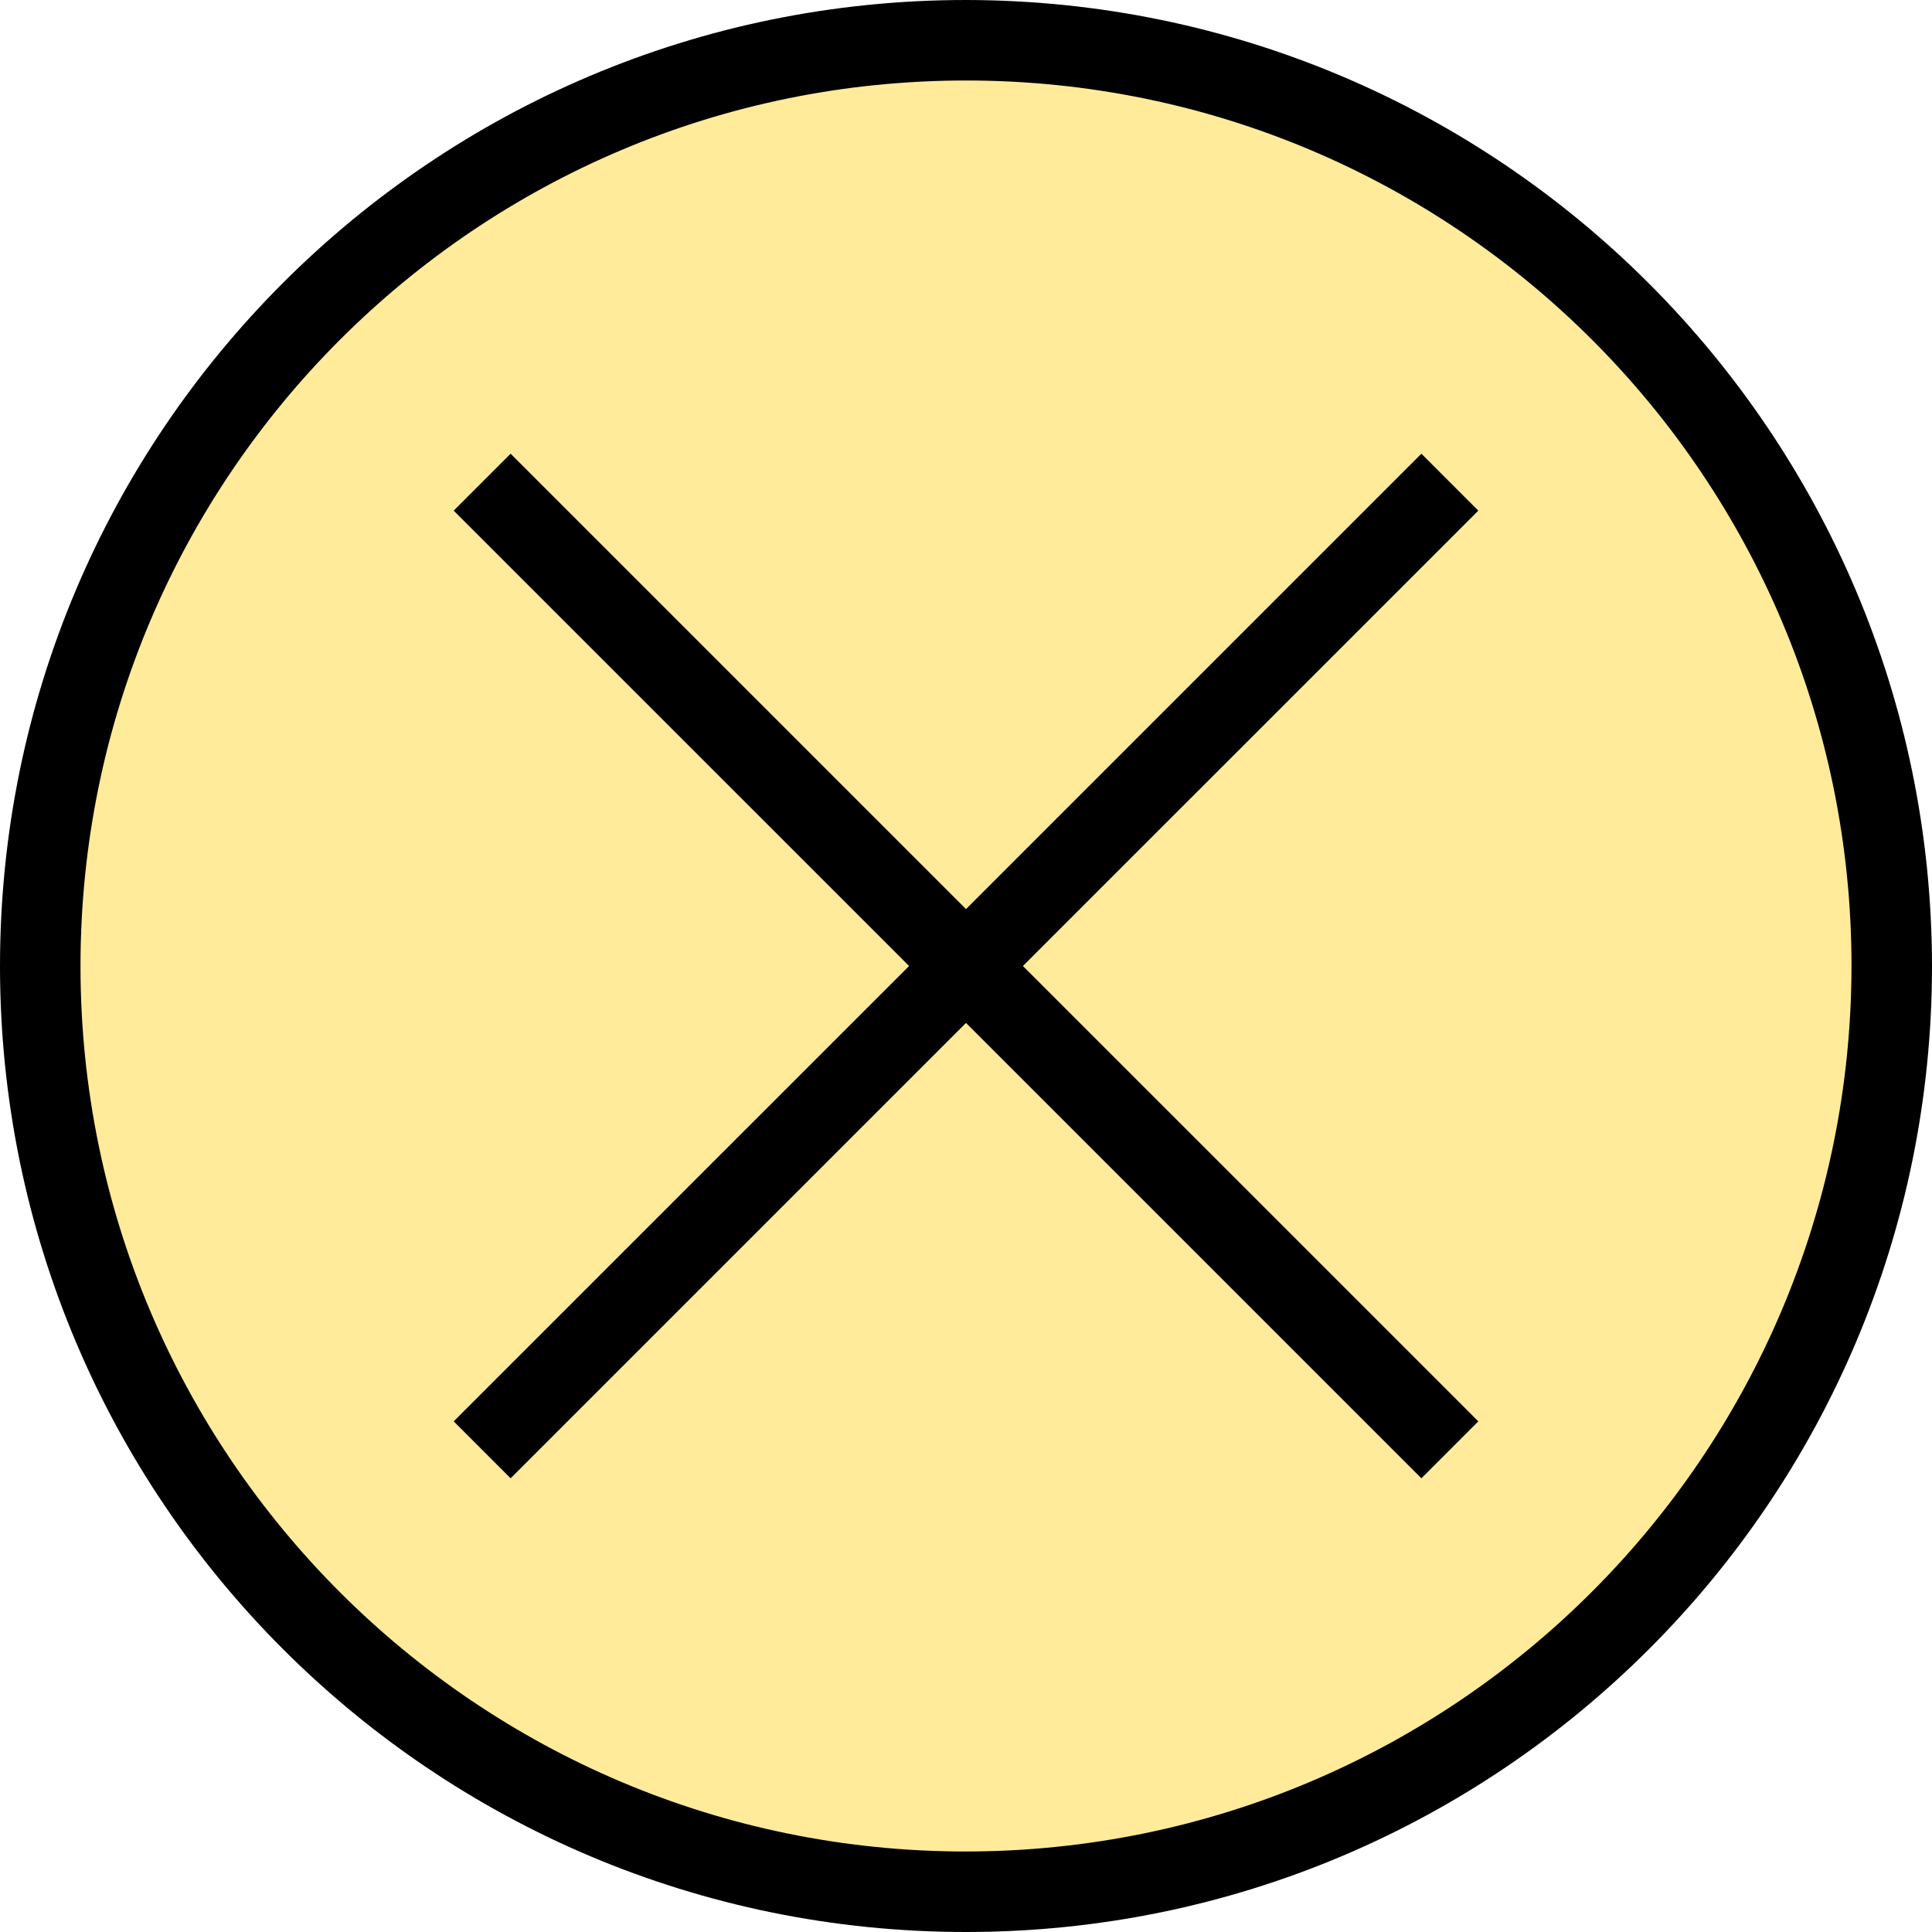
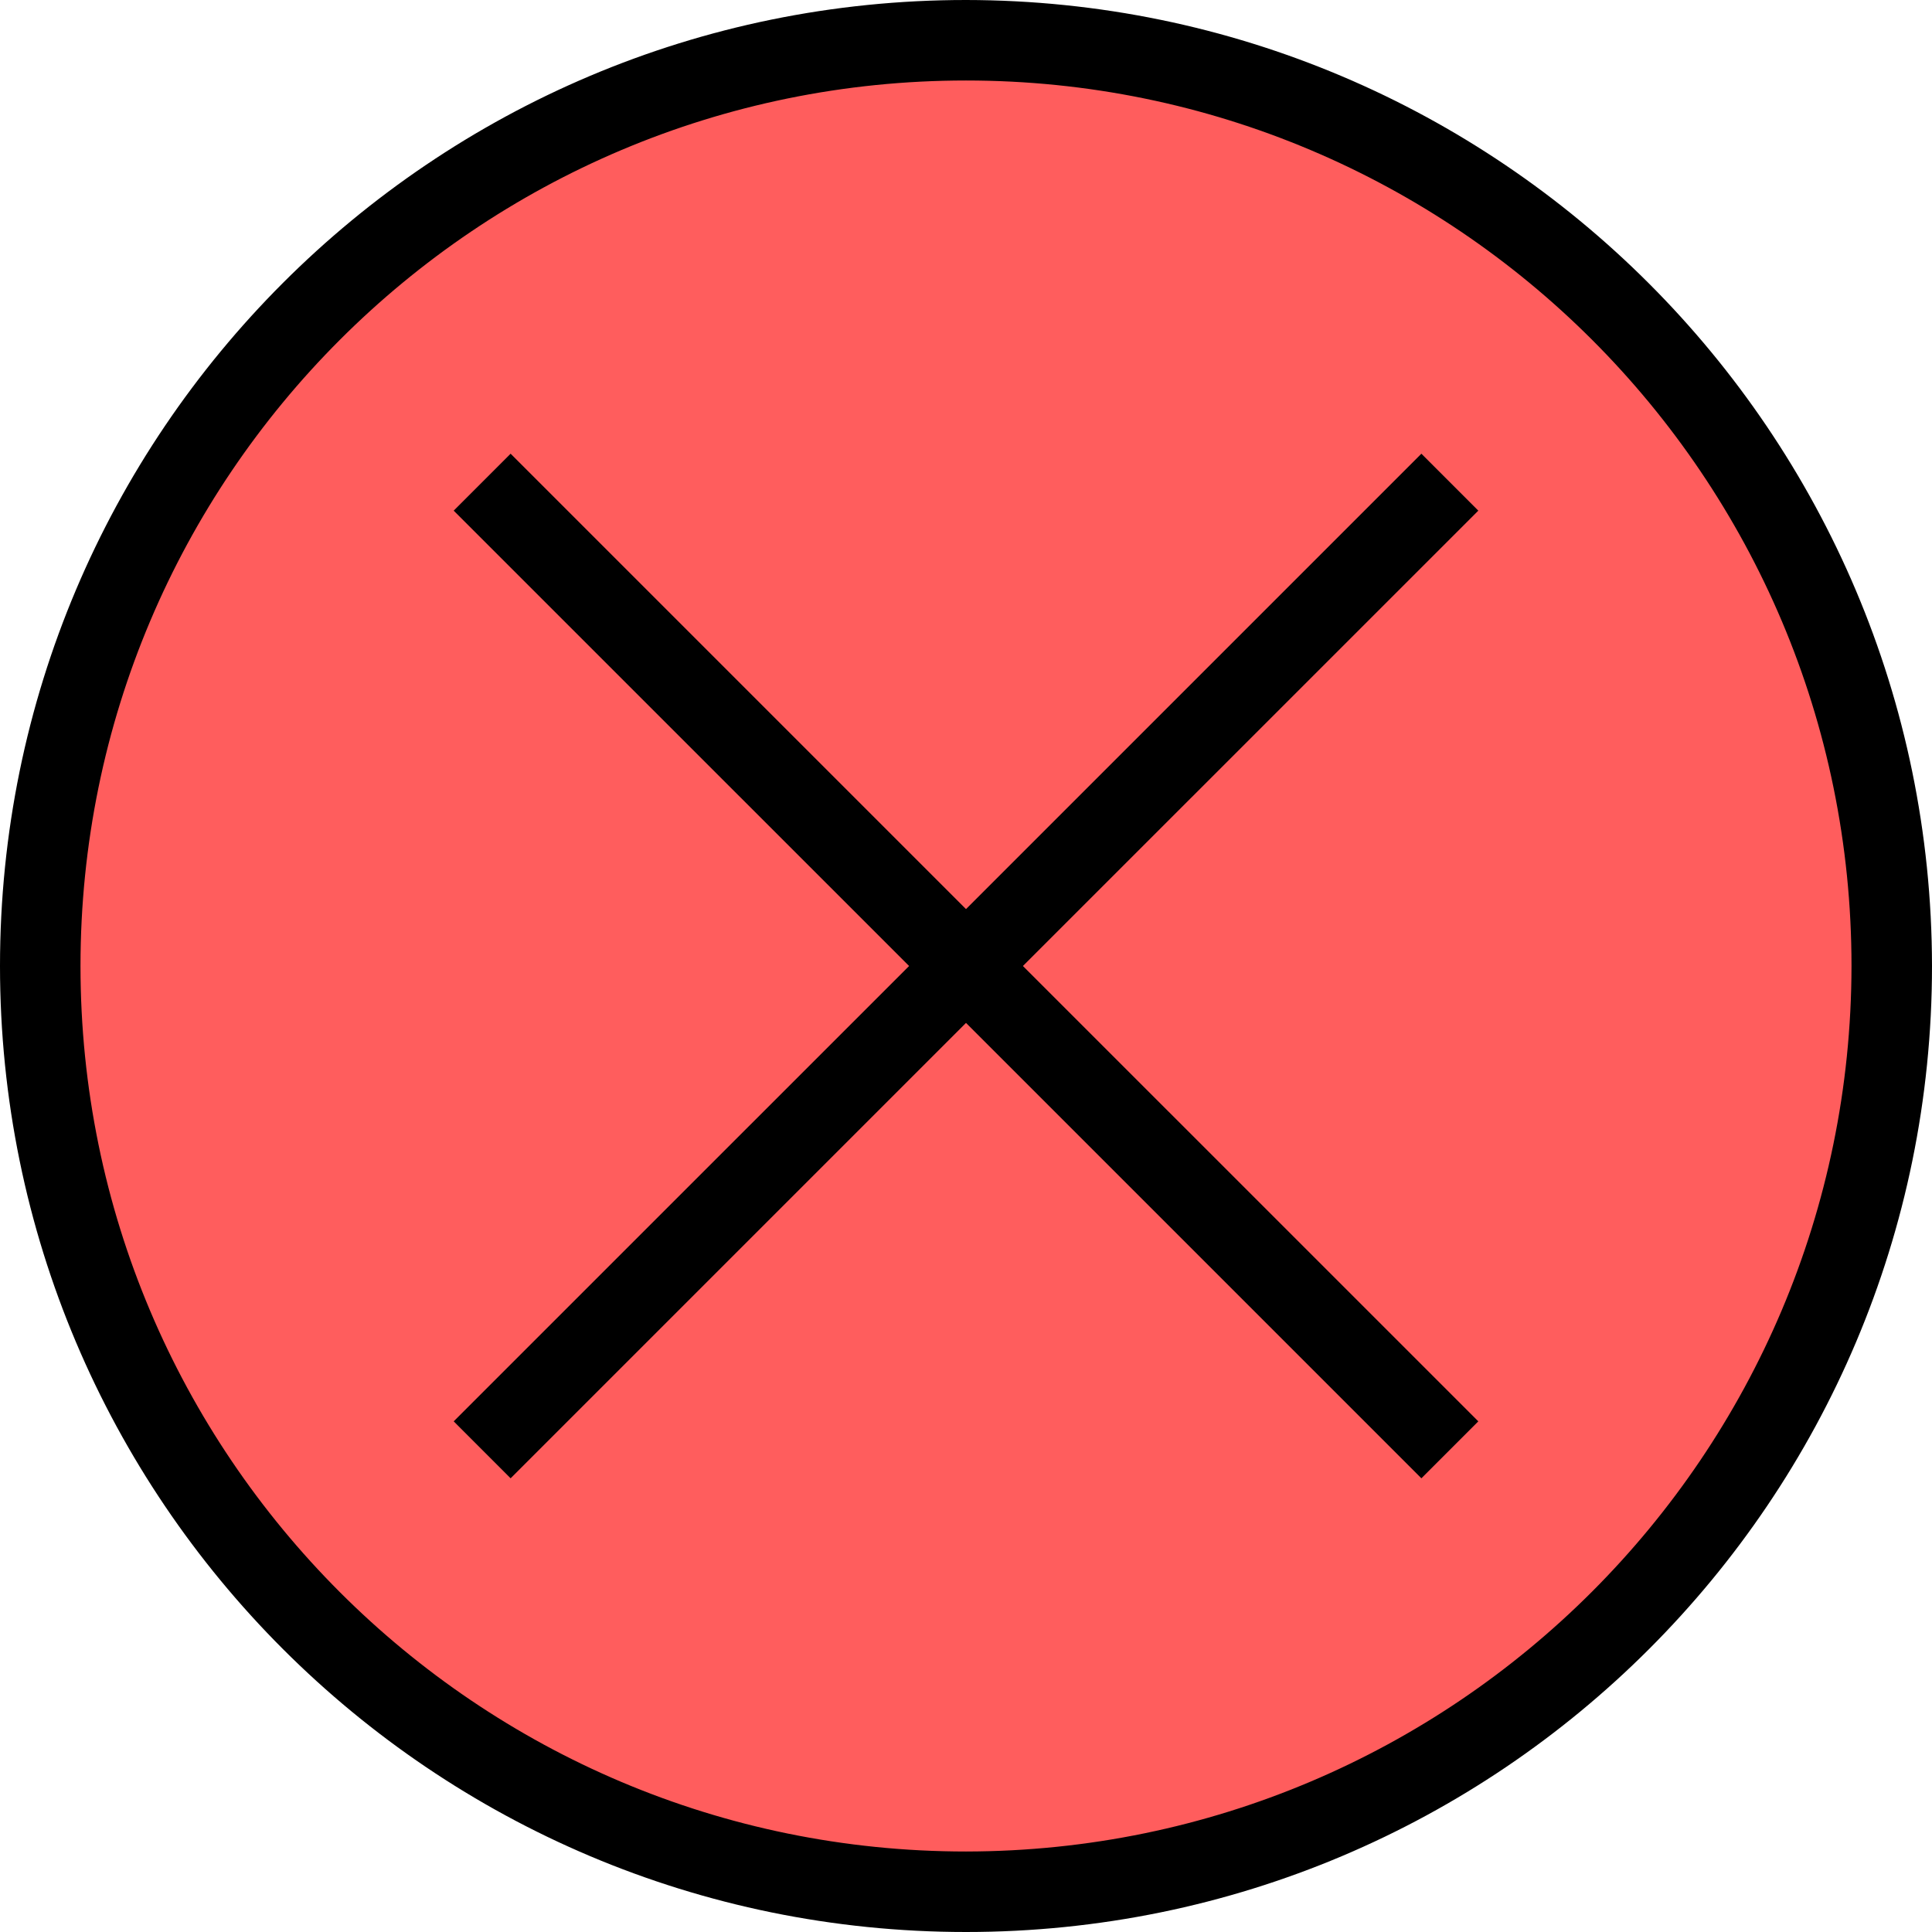
- <svg xmlns="http://www.w3.org/2000/svg" version="1.1" id="Capa_1" x="0px" y="0px" viewBox="0 0 512 512" style="enable-background:new 0 0 512 512;" xml:space="preserve">
-   <circle style="fill:#FFEB99;" cx="256" cy="256" r="245.333" />
-   <path d="M256,0C114.615,0,0,114.615,0,256s114.615,256,256,256s256-114.615,256-256C511.835,114.683,397.317,0.165,256,0z   M256,490.667C126.397,490.667,21.333,385.603,21.333,256S126.397,21.333,256,21.333S490.667,126.397,490.667,256  C490.52,385.542,385.542,490.52,256,490.667z" />
-   <path d="M376.683,120.235L256,240.917L135.317,120.235l-15.083,15.093L240.917,256L120.235,376.672l15.083,15.093L256,271.083  l120.683,120.683l15.083-15.093L271.083,256l120.683-120.672L376.683,120.235z" />
+ <svg xmlns="http://www.w3.org/2000/svg" version="1.1" id="Capa_1" x="0px" y="0px" viewBox="0 0 512 512" style="enable-background:new 0 0 512 512;" xml:space="preserve" width="512" height="512" class="">
  <g>
- </g>
-   <g>
- </g>
-   <g>
- </g>
-   <g>
- </g>
-   <g>
- </g>
-   <g>
- </g>
-   <g>
- </g>
-   <g>
- </g>
-   <g>
- </g>
-   <g>
- </g>
-   <g>
- </g>
-   <g>
- </g>
-   <g>
- </g>
-   <g>
- </g>
-   <g>
- </g>
+     <circle style="fill:#FF5D5D" cx="256" cy="256" r="245.333" data-original="#FFEB99" class="active-path" data-old_color="#FFEB99" />
+     <path d="M256,0C114.615,0,0,114.615,0,256s114.615,256,256,256s256-114.615,256-256C511.835,114.683,397.317,0.165,256,0z   M256,490.667C126.397,490.667,21.333,385.603,21.333,256S126.397,21.333,256,21.333S490.667,126.397,490.667,256  C490.52,385.542,385.542,490.52,256,490.667z" data-original="#000000" class="" style="fill:#000000" />
+     <path d="M376.683,120.235L256,240.917L135.317,120.235l-15.083,15.093L240.917,256L120.235,376.672l15.083,15.093L256,271.083  l120.683,120.683l15.083-15.093L271.083,256l120.683-120.672L376.683,120.235z" data-original="#000000" class="" style="fill:#000000" />
+   </g>
</svg>
